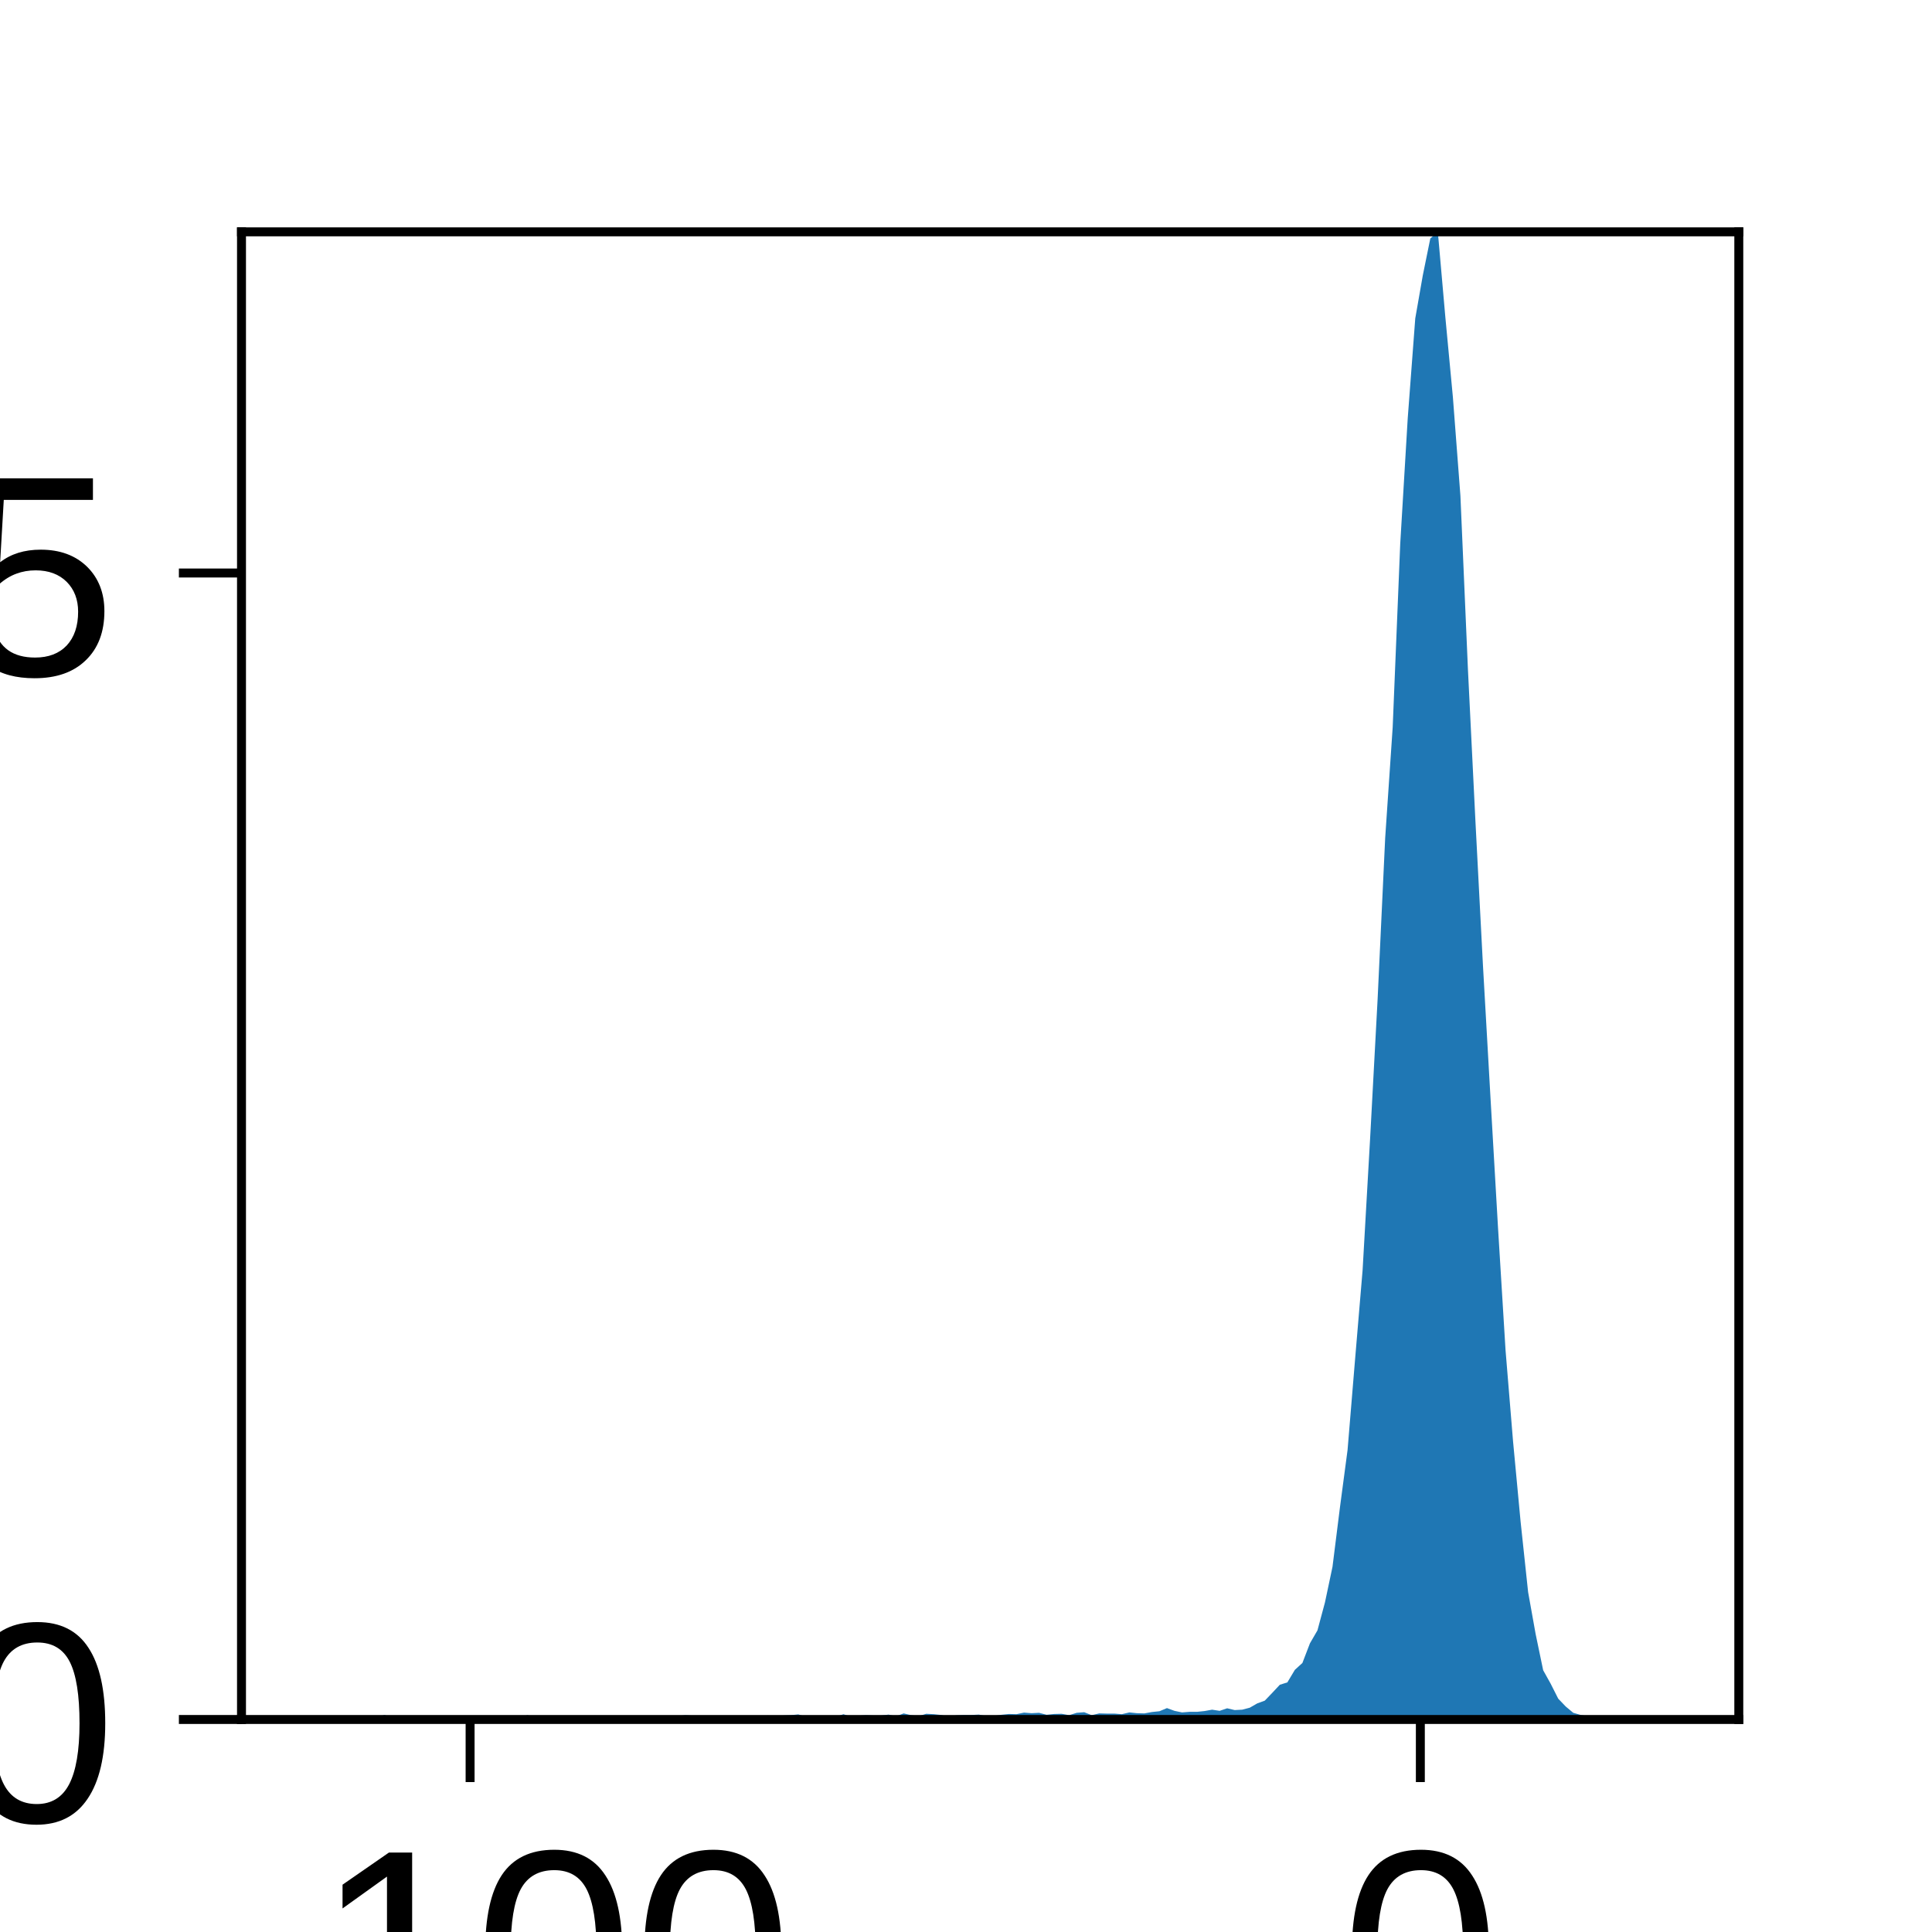
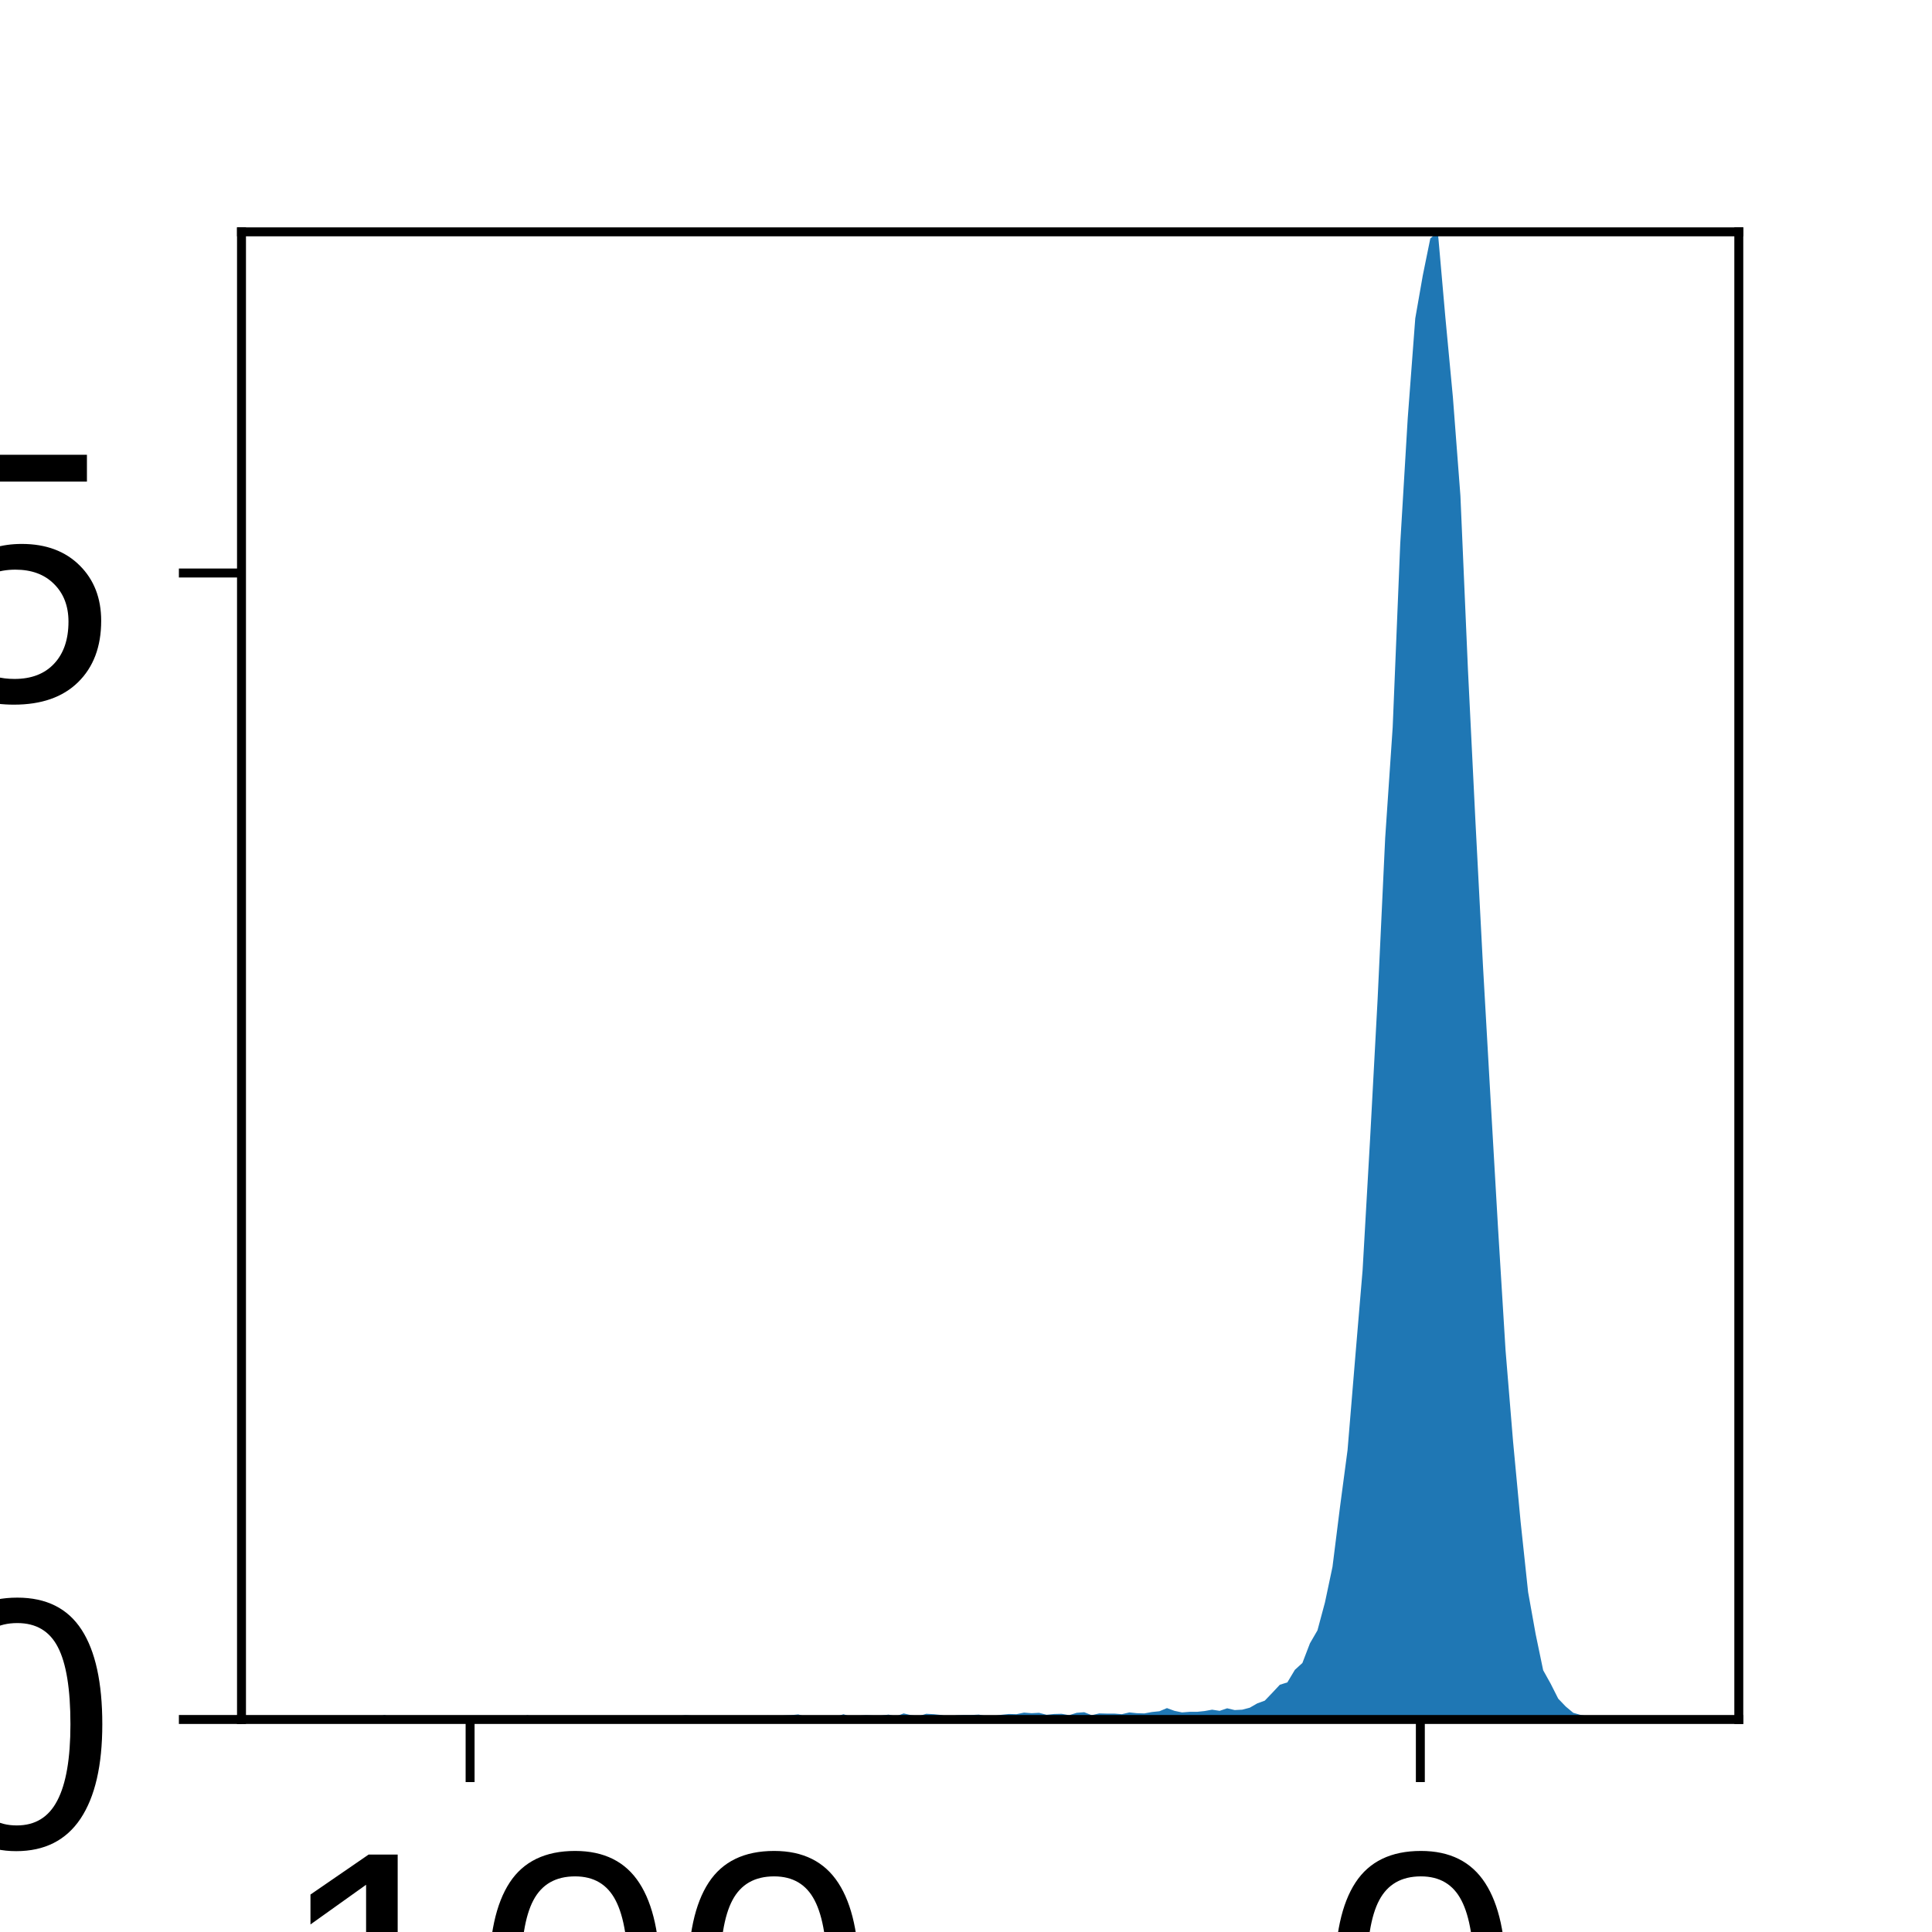
<svg xmlns="http://www.w3.org/2000/svg" xmlns:xlink="http://www.w3.org/1999/xlink" width="108pt" height="108pt" viewBox="0 0 108 108" version="1.1">
  <defs>
    <style type="text/css">*{stroke-linejoin: round; stroke-linecap: butt}</style>
  </defs>
  <g id="figure_1">
    <g id="patch_1">
      <path d="M 0 108  L 108 108  L 108 0  L 0 0  z " style="fill: #ffffff" />
    </g>
    <g id="axes_1">
      <g id="patch_2">
        <path d="M 13.5 96.12  L 97.2 96.12  L 97.2 12.96  L 13.5 12.96  z " style="fill: #ffffff" />
      </g>
-       <g id="PolyCollection_1">
-         <path d="M 13.5 96.12  L 13.5 96.109  L 13.921 96.098  L 14.341 96.087  L 14.762 96.12  L 15.182 96.076  L 15.603 96.098  L 16.024 96.054  L 16.444 96.076  L 16.865 96.087  L 17.285 96.065  L 17.706 96.021  L 18.127 96.043  L 18.547 96.01  L 18.968 95.988  L 19.388 96.076  L 19.809 96.032  L 20.23 96.021  L 20.65 96.021  L 21.071 96.01  L 21.491 95.868  L 21.912 96.01  L 22.333 95.999  L 22.753 95.999  L 23.174 95.945  L 23.594 96.021  L 24.015 95.977  L 24.436 95.988  L 24.856 95.999  L 25.277 95.999  L 25.697 95.977  L 26.118 95.923  L 26.539 95.945  L 26.959 96.01  L 27.38 95.977  L 27.801 95.923  L 28.221 95.977  L 28.642 95.966  L 29.062 96.01  L 29.483 95.879  L 29.904 95.988  L 30.324 95.955  L 30.745 95.999  L 31.165 95.955  L 31.586 95.923  L 32.007 95.999  L 32.427 95.934  L 32.848 95.934  L 33.268 95.901  L 33.689 95.966  L 34.11 95.966  L 34.53 95.934  L 34.951 95.999  L 35.371 95.955  L 35.792 95.955  L 36.213 95.977  L 36.633 95.988  L 37.054 95.923  L 37.474 95.955  L 37.895 95.934  L 38.316 95.879  L 38.736 95.912  L 39.157 95.945  L 39.577 95.977  L 39.998 95.912  L 40.419 95.977  L 40.839 96.01  L 41.26 95.912  L 41.68 95.966  L 42.101 95.945  L 42.522 95.912  L 42.942 95.901  L 43.363 95.934  L 43.783 95.901  L 44.204 95.879  L 44.625 95.835  L 45.045 95.966  L 45.466 95.945  L 45.886 95.977  L 46.307 95.988  L 46.728 95.977  L 47.148 95.824  L 47.569 95.966  L 47.989 95.912  L 48.41 95.879  L 48.831 95.901  L 49.251 95.901  L 49.672 95.846  L 50.092 95.945  L 50.513 95.78  L 50.934 95.879  L 51.354 95.934  L 51.775 95.802  L 52.195 95.824  L 52.616 95.868  L 53.037 95.977  L 53.457 95.89  L 53.878 95.868  L 54.298 95.868  L 54.719 95.846  L 55.14 95.934  L 55.56 95.923  L 55.981 95.857  L 56.402 95.813  L 56.822 95.824  L 57.243 95.736  L 57.663 95.769  L 58.084 95.747  L 58.505 95.857  L 58.925 95.813  L 59.346 95.802  L 59.766 95.879  L 60.187 95.747  L 60.608 95.714  L 61.028 95.879  L 61.449 95.78  L 61.869 95.791  L 62.29 95.791  L 62.711 95.824  L 63.131 95.725  L 63.552 95.769  L 63.972 95.78  L 64.393 95.703  L 64.814 95.659  L 65.234 95.484  L 65.655 95.637  L 66.075 95.725  L 66.496 95.692  L 66.917 95.692  L 67.337 95.648  L 67.758 95.572  L 68.178 95.637  L 68.599 95.495  L 69.02 95.594  L 69.44 95.572  L 69.861 95.462  L 70.281 95.221  L 70.702 95.067  L 71.123 94.628  L 71.543 94.179  L 71.964 94.047  L 72.384 93.345  L 72.805 92.961  L 73.226 91.864  L 73.646 91.14  L 74.067 89.572  L 74.487 87.587  L 74.908 84.231  L 75.329 81.061  L 75.749 75.994  L 76.17 71.003  L 76.59 63.644  L 77.011 55.823  L 77.432 46.851  L 77.852 40.654  L 78.273 30.41  L 78.693 23.38  L 79.114 17.797  L 79.535 15.395  L 79.955 13.333  L 80.376 12.96  L 80.796 17.731  L 81.217 22.195  L 81.638 27.712  L 82.058 37.408  L 82.479 45.93  L 82.899 53.981  L 83.32 61.373  L 83.741 68.645  L 84.161 75.478  L 84.582 80.589  L 85.003 85.064  L 85.423 89.002  L 85.844 91.349  L 86.264 93.367  L 86.685 94.124  L 87.106 94.957  L 87.526 95.396  L 87.947 95.747  L 88.367 95.868  L 88.788 95.945  L 89.209 95.999  L 89.629 96.043  L 90.05 96.098  L 90.47 96.098  L 90.891 96.109  L 91.312 96.12  L 91.732 96.109  L 92.153 96.109  L 92.573 96.098  L 92.994 96.098  L 93.415 96.098  L 93.835 96.098  L 94.256 96.109  L 94.676 96.076  L 95.097 96.098  L 95.518 96.098  L 95.938 96.109  L 96.359 96.12  L 96.779 96.12  L 97.2 96.098  L 97.2 96.12  L 97.2 96.12  L 96.779 96.12  L 96.359 96.12  L 95.938 96.12  L 95.518 96.12  L 95.097 96.12  L 94.676 96.12  L 94.256 96.12  L 93.835 96.12  L 93.415 96.12  L 92.994 96.12  L 92.573 96.12  L 92.153 96.12  L 91.732 96.12  L 91.312 96.12  L 90.891 96.12  L 90.47 96.12  L 90.05 96.12  L 89.629 96.12  L 89.209 96.12  L 88.788 96.12  L 88.367 96.12  L 87.947 96.12  L 87.526 96.12  L 87.106 96.12  L 86.685 96.12  L 86.264 96.12  L 85.844 96.12  L 85.423 96.12  L 85.003 96.12  L 84.582 96.12  L 84.161 96.12  L 83.741 96.12  L 83.32 96.12  L 82.899 96.12  L 82.479 96.12  L 82.058 96.12  L 81.638 96.12  L 81.217 96.12  L 80.796 96.12  L 80.376 96.12  L 79.955 96.12  L 79.535 96.12  L 79.114 96.12  L 78.693 96.12  L 78.273 96.12  L 77.852 96.12  L 77.432 96.12  L 77.011 96.12  L 76.59 96.12  L 76.17 96.12  L 75.749 96.12  L 75.329 96.12  L 74.908 96.12  L 74.487 96.12  L 74.067 96.12  L 73.646 96.12  L 73.226 96.12  L 72.805 96.12  L 72.384 96.12  L 71.964 96.12  L 71.543 96.12  L 71.123 96.12  L 70.702 96.12  L 70.281 96.12  L 69.861 96.12  L 69.44 96.12  L 69.02 96.12  L 68.599 96.12  L 68.178 96.12  L 67.758 96.12  L 67.337 96.12  L 66.917 96.12  L 66.496 96.12  L 66.075 96.12  L 65.655 96.12  L 65.234 96.12  L 64.814 96.12  L 64.393 96.12  L 63.972 96.12  L 63.552 96.12  L 63.131 96.12  L 62.711 96.12  L 62.29 96.12  L 61.869 96.12  L 61.449 96.12  L 61.028 96.12  L 60.608 96.12  L 60.187 96.12  L 59.766 96.12  L 59.346 96.12  L 58.925 96.12  L 58.505 96.12  L 58.084 96.12  L 57.663 96.12  L 57.243 96.12  L 56.822 96.12  L 56.402 96.12  L 55.981 96.12  L 55.56 96.12  L 55.14 96.12  L 54.719 96.12  L 54.298 96.12  L 53.878 96.12  L 53.457 96.12  L 53.037 96.12  L 52.616 96.12  L 52.195 96.12  L 51.775 96.12  L 51.354 96.12  L 50.934 96.12  L 50.513 96.12  L 50.092 96.12  L 49.672 96.12  L 49.251 96.12  L 48.831 96.12  L 48.41 96.12  L 47.989 96.12  L 47.569 96.12  L 47.148 96.12  L 46.728 96.12  L 46.307 96.12  L 45.886 96.12  L 45.466 96.12  L 45.045 96.12  L 44.625 96.12  L 44.204 96.12  L 43.783 96.12  L 43.363 96.12  L 42.942 96.12  L 42.522 96.12  L 42.101 96.12  L 41.68 96.12  L 41.26 96.12  L 40.839 96.12  L 40.419 96.12  L 39.998 96.12  L 39.577 96.12  L 39.157 96.12  L 38.736 96.12  L 38.316 96.12  L 37.895 96.12  L 37.474 96.12  L 37.054 96.12  L 36.633 96.12  L 36.213 96.12  L 35.792 96.12  L 35.371 96.12  L 34.951 96.12  L 34.53 96.12  L 34.11 96.12  L 33.689 96.12  L 33.268 96.12  L 32.848 96.12  L 32.427 96.12  L 32.007 96.12  L 31.586 96.12  L 31.165 96.12  L 30.745 96.12  L 30.324 96.12  L 29.904 96.12  L 29.483 96.12  L 29.062 96.12  L 28.642 96.12  L 28.221 96.12  L 27.801 96.12  L 27.38 96.12  L 26.959 96.12  L 26.539 96.12  L 26.118 96.12  L 25.697 96.12  L 25.277 96.12  L 24.856 96.12  L 24.436 96.12  L 24.015 96.12  L 23.594 96.12  L 23.174 96.12  L 22.753 96.12  L 22.333 96.12  L 21.912 96.12  L 21.491 96.12  L 21.071 96.12  L 20.65 96.12  L 20.23 96.12  L 19.809 96.12  L 19.388 96.12  L 18.968 96.12  L 18.547 96.12  L 18.127 96.12  L 17.706 96.12  L 17.285 96.12  L 16.865 96.12  L 16.444 96.12  L 16.024 96.12  L 15.603 96.12  L 15.182 96.12  L 14.762 96.12  L 14.341 96.12  L 13.921 96.12  L 13.5 96.12  z " clip-path="url(#p5cb547ca65)" style="fill: #1f77b4" />
+       <g id="FillBetweenPolyCollection_1">
+         <path d="M 13.5 96.12  L 13.5 96.109  L 13.921 96.098  L 14.341 96.087  L 14.762 96.12  L 15.182 96.076  L 15.603 96.098  L 16.024 96.054  L 16.444 96.076  L 16.865 96.087  L 17.285 96.065  L 17.706 96.021  L 18.127 96.043  L 18.547 96.01  L 18.968 95.988  L 19.388 96.076  L 19.809 96.032  L 20.23 96.021  L 20.65 96.021  L 21.071 96.01  L 21.491 95.868  L 21.912 96.01  L 22.333 95.999  L 22.753 95.999  L 23.174 95.945  L 23.594 96.021  L 24.015 95.977  L 24.436 95.988  L 24.856 95.999  L 25.277 95.999  L 25.697 95.977  L 26.118 95.923  L 26.539 95.945  L 26.959 96.01  L 27.38 95.977  L 27.801 95.923  L 28.221 95.977  L 28.642 95.966  L 29.062 96.01  L 29.483 95.879  L 29.904 95.988  L 30.324 95.955  L 30.745 95.999  L 31.165 95.955  L 31.586 95.923  L 32.007 95.999  L 32.427 95.934  L 32.848 95.934  L 33.268 95.901  L 33.689 95.966  L 34.11 95.966  L 34.53 95.934  L 34.951 95.999  L 35.371 95.955  L 35.792 95.955  L 36.213 95.977  L 36.633 95.988  L 37.054 95.923  L 37.474 95.955  L 37.895 95.934  L 38.316 95.879  L 38.736 95.912  L 39.157 95.945  L 39.577 95.977  L 39.998 95.912  L 40.419 95.977  L 40.839 96.01  L 41.26 95.912  L 41.68 95.966  L 42.101 95.945  L 42.522 95.912  L 42.942 95.901  L 43.363 95.934  L 43.783 95.901  L 44.204 95.879  L 44.625 95.835  L 45.045 95.966  L 45.466 95.945  L 45.886 95.977  L 46.307 95.988  L 46.728 95.977  L 47.148 95.824  L 47.569 95.966  L 47.989 95.912  L 48.41 95.879  L 48.831 95.901  L 49.251 95.901  L 49.672 95.846  L 50.092 95.945  L 50.513 95.78  L 50.934 95.879  L 51.354 95.934  L 51.775 95.802  L 52.195 95.824  L 52.616 95.868  L 53.037 95.977  L 53.457 95.89  L 53.878 95.868  L 54.298 95.868  L 54.719 95.846  L 55.14 95.934  L 55.56 95.923  L 55.981 95.857  L 56.402 95.813  L 56.822 95.824  L 57.243 95.736  L 57.663 95.769  L 58.084 95.747  L 58.505 95.857  L 58.925 95.813  L 59.346 95.802  L 59.766 95.879  L 60.187 95.747  L 60.608 95.714  L 61.028 95.879  L 61.449 95.78  L 61.869 95.791  L 62.29 95.791  L 62.711 95.824  L 63.131 95.725  L 63.552 95.769  L 63.972 95.78  L 64.393 95.703  L 64.814 95.659  L 65.234 95.484  L 65.655 95.637  L 66.075 95.725  L 66.496 95.692  L 66.917 95.692  L 67.337 95.648  L 67.758 95.572  L 68.178 95.637  L 68.599 95.495  L 69.02 95.594  L 69.44 95.572  L 69.861 95.462  L 70.281 95.221  L 70.702 95.067  L 71.123 94.628  L 71.543 94.179  L 71.964 94.047  L 72.384 93.345  L 72.805 92.961  L 73.226 91.864  L 73.646 91.14  L 74.067 89.572  L 74.487 87.587  L 74.908 84.231  L 75.329 81.061  L 75.749 75.994  L 76.17 71.003  L 76.59 63.644  L 77.011 55.823  L 77.432 46.851  L 77.852 40.654  L 78.273 30.41  L 78.693 23.38  L 79.114 17.797  L 79.535 15.395  L 79.955 13.333  L 80.376 12.96  L 80.796 17.731  L 81.217 22.195  L 81.638 27.712  L 82.058 37.408  L 82.479 45.93  L 82.899 53.981  L 83.32 61.373  L 83.741 68.645  L 84.161 75.478  L 84.582 80.589  L 85.003 85.064  L 85.423 89.002  L 85.844 91.349  L 86.264 93.367  L 86.685 94.124  L 87.106 94.957  L 87.526 95.396  L 87.947 95.747  L 88.367 95.868  L 88.788 95.945  L 89.209 95.999  L 89.629 96.043  L 90.05 96.098  L 90.47 96.098  L 90.891 96.109  L 91.312 96.12  L 91.732 96.109  L 92.153 96.109  L 92.573 96.098  L 92.994 96.098  L 93.415 96.098  L 93.835 96.098  L 94.256 96.109  L 94.676 96.076  L 95.097 96.098  L 95.518 96.098  L 95.938 96.109  L 96.359 96.12  L 96.779 96.12  L 97.2 96.098  L 97.2 96.12  L 97.2 96.12  L 96.779 96.12  L 96.359 96.12  L 95.938 96.12  L 95.518 96.12  L 95.097 96.12  L 94.676 96.12  L 94.256 96.12  L 93.835 96.12  L 93.415 96.12  L 92.994 96.12  L 92.573 96.12  L 92.153 96.12  L 91.732 96.12  L 91.312 96.12  L 90.891 96.12  L 90.47 96.12  L 90.05 96.12  L 89.629 96.12  L 89.209 96.12  L 88.788 96.12  L 88.367 96.12  L 87.947 96.12  L 87.526 96.12  L 87.106 96.12  L 86.685 96.12  L 86.264 96.12  L 85.844 96.12  L 85.423 96.12  L 85.003 96.12  L 84.582 96.12  L 84.161 96.12  L 83.741 96.12  L 83.32 96.12  L 82.899 96.12  L 82.479 96.12  L 82.058 96.12  L 81.638 96.12  L 81.217 96.12  L 80.796 96.12  L 80.376 96.12  L 79.955 96.12  L 79.535 96.12  L 79.114 96.12  L 78.693 96.12  L 78.273 96.12  L 77.852 96.12  L 77.432 96.12  L 77.011 96.12  L 76.59 96.12  L 76.17 96.12  L 75.749 96.12  L 75.329 96.12  L 74.908 96.12  L 74.487 96.12  L 74.067 96.12  L 73.646 96.12  L 73.226 96.12  L 72.805 96.12  L 72.384 96.12  L 71.964 96.12  L 71.543 96.12  L 71.123 96.12  L 70.702 96.12  L 70.281 96.12  L 69.861 96.12  L 69.44 96.12  L 69.02 96.12  L 68.599 96.12  L 68.178 96.12  L 67.758 96.12  L 67.337 96.12  L 66.917 96.12  L 66.496 96.12  L 66.075 96.12  L 65.655 96.12  L 65.234 96.12  L 64.814 96.12  L 64.393 96.12  L 63.972 96.12  L 63.552 96.12  L 63.131 96.12  L 62.711 96.12  L 62.29 96.12  L 61.869 96.12  L 61.449 96.12  L 61.028 96.12  L 60.608 96.12  L 60.187 96.12  L 59.766 96.12  L 59.346 96.12  L 58.925 96.12  L 58.505 96.12  L 58.084 96.12  L 57.663 96.12  L 57.243 96.12  L 56.822 96.12  L 56.402 96.12  L 55.981 96.12  L 55.56 96.12  L 55.14 96.12  L 54.719 96.12  L 54.298 96.12  L 53.878 96.12  L 53.457 96.12  L 53.037 96.12  L 52.616 96.12  L 52.195 96.12  L 51.775 96.12  L 51.354 96.12  L 50.934 96.12  L 50.513 96.12  L 50.092 96.12  L 49.672 96.12  L 49.251 96.12  L 48.831 96.12  L 48.41 96.12  L 47.989 96.12  L 47.569 96.12  L 47.148 96.12  L 46.728 96.12  L 46.307 96.12  L 45.886 96.12  L 45.466 96.12  L 45.045 96.12  L 44.625 96.12  L 44.204 96.12  L 43.783 96.12  L 43.363 96.12  L 42.942 96.12  L 42.522 96.12  L 42.101 96.12  L 41.68 96.12  L 41.26 96.12  L 40.839 96.12  L 40.419 96.12  L 39.998 96.12  L 39.577 96.12  L 39.157 96.12  L 38.736 96.12  L 38.316 96.12  L 37.895 96.12  L 37.474 96.12  L 37.054 96.12  L 36.633 96.12  L 36.213 96.12  L 35.792 96.12  L 35.371 96.12  L 34.951 96.12  L 34.53 96.12  L 34.11 96.12  L 33.689 96.12  L 33.268 96.12  L 32.848 96.12  L 32.427 96.12  L 32.007 96.12  L 31.586 96.12  L 31.165 96.12  L 30.745 96.12  L 30.324 96.12  L 29.904 96.12  L 29.483 96.12  L 29.062 96.12  L 28.642 96.12  L 28.221 96.12  L 27.801 96.12  L 27.38 96.12  L 26.959 96.12  L 26.539 96.12  L 26.118 96.12  L 25.697 96.12  L 25.277 96.12  L 24.856 96.12  L 24.436 96.12  L 24.015 96.12  L 23.594 96.12  L 23.174 96.12  L 22.753 96.12  L 22.333 96.12  L 21.912 96.12  L 21.491 96.12  L 21.071 96.12  L 20.65 96.12  L 20.23 96.12  L 19.809 96.12  L 19.388 96.12  L 18.968 96.12  L 18.547 96.12  L 18.127 96.12  L 17.706 96.12  L 17.285 96.12  L 16.865 96.12  L 16.444 96.12  L 16.024 96.12  L 15.603 96.12  L 15.182 96.12  L 14.762 96.12  L 14.341 96.12  L 13.921 96.12  L 13.5 96.12  z " clip-path="url(#p0d6755ebb3)" style="fill: #1f77b4" />
      </g>
      <g id="matplotlib.axis_1">
        <g id="xtick_1">
          <g id="line2d_1">
            <defs>
-               <path id="mc9c988cdcc" d="M 0 0  L 0 3.5  " style="stroke: #000000; stroke-width: 0.5" />
+               <path id="mabaf1e8700" d="M 0 0  L 0 3.5  " style="stroke: #000000; stroke-width: 0.5" />
            </defs>
            <g>
-               <use xlink:href="#mc9c988cdcc" x="26.279" y="96.12" style="stroke: #000000; stroke-width: 0.5" />
+               <use xlink:href="#mabaf1e8700" x="26.279" y="96.12" style="stroke: #000000; stroke-width: 0.5" />
            </g>
          </g>
          <g id="text_1">
-             <text style="font: 16px 'Arial', sans-serif; text-anchor: middle" x="26.279" y="114.573" transform="rotate(-0 26.2791 114.5725)">−100</text>
+             <text style="font-size: 20px; font-family: 'Arial', sans-serif; text-anchor: middle" x="26.279" y="117.436" transform="rotate(-0 26.2791 117.4356)">−100</text>
          </g>
        </g>
        <g id="xtick_2">
          <g id="line2d_2">
            <g>
-               <use xlink:href="#mc9c988cdcc" x="79.398" y="96.12" style="stroke: #000000; stroke-width: 0.5" />
+               <use xlink:href="#mabaf1e8700" x="79.398" y="96.12" style="stroke: #000000; stroke-width: 0.5" />
            </g>
          </g>
          <g id="text_2">
-             <text style="font: 16px 'Arial', sans-serif; text-anchor: middle" x="79.398" y="114.573" transform="rotate(-0 79.39801 114.5725)">0</text>
+             <text style="font-size: 20px; font-family: 'Arial', sans-serif; text-anchor: middle" x="79.398" y="117.436" transform="rotate(-0 79.39801 117.4356)">0</text>
          </g>
        </g>
        <g id="text_3">
-           <text style="font: 16px 'Arial', sans-serif; text-anchor: middle" x="55.35" y="133.4" transform="rotate(-0 55.35 133.4)">Height (nm)</text>
+           <text style="font-size: 20px; font-family: 'Arial', sans-serif; text-anchor: middle" x="55.35" y="139.97" transform="rotate(-0 55.35 139.97)">Height (nm)</text>
        </g>
      </g>
      <g id="matplotlib.axis_2">
        <g id="ytick_1">
          <g id="line2d_3">
            <defs>
-               <path id="mdd0cba7792" d="M 0 0  L -3.5 0  " style="stroke: #000000; stroke-width: 0.5" />
+               <path id="m5817d062b7" d="M 0 0  L -3.5 0  " style="stroke: #000000; stroke-width: 0.5" />
            </defs>
            <g>
-               <use xlink:href="#mdd0cba7792" x="13.5" y="96.12" style="stroke: #000000; stroke-width: 0.5" />
+               <use xlink:href="#m5817d062b7" x="13.5" y="96.12" style="stroke: #000000; stroke-width: 0.5" />
            </g>
          </g>
          <g id="text_4">
-             <text style="font: 16px 'Arial', sans-serif; text-anchor: end" x="6.5" y="101.846" transform="rotate(-0 6.5 101.8462)">0.00</text>
+             <text style="font-size: 20px; font-family: 'Arial', sans-serif; text-anchor: end" x="6.5" y="103.278" transform="rotate(-0 6.5 103.2778)">0.00</text>
          </g>
        </g>
        <g id="ytick_2">
          <g id="line2d_4">
            <g>
-               <use xlink:href="#mdd0cba7792" x="13.5" y="32.031" style="stroke: #000000; stroke-width: 0.5" />
+               <use xlink:href="#m5817d062b7" x="13.5" y="32.031" style="stroke: #000000; stroke-width: 0.5" />
            </g>
          </g>
          <g id="text_5">
-             <text style="font: 16px 'Arial', sans-serif; text-anchor: end" x="6.5" y="37.758" transform="rotate(-0 6.5 37.75755)">0.05</text>
+             <text style="font-size: 20px; font-family: 'Arial', sans-serif; text-anchor: end" x="6.5" y="39.189" transform="rotate(-0 6.5 39.18911)">0.05</text>
          </g>
        </g>
        <g id="text_6">
-           <text style="font: 16px 'Arial', sans-serif; text-anchor: middle" x="-31.817" y="54.54" transform="rotate(-90 -31.8175 54.54)">Prob.</text>
+           <text style="font-size: 20px; font-family: 'Arial', sans-serif; text-anchor: middle" x="-40.397" y="54.54" transform="rotate(-90 -40.39688 54.54)">Prob.</text>
        </g>
      </g>
      <g id="patch_3">
        <path d="M 13.5 96.12  L 13.5 12.96  " style="fill: none; stroke: #000000; stroke-width: 0.5; stroke-linejoin: miter; stroke-linecap: square" />
      </g>
      <g id="patch_4">
        <path d="M 97.2 96.12  L 97.2 12.96  " style="fill: none; stroke: #000000; stroke-width: 0.5; stroke-linejoin: miter; stroke-linecap: square" />
      </g>
      <g id="patch_5">
        <path d="M 13.5 96.12  L 97.2 96.12  " style="fill: none; stroke: #000000; stroke-width: 0.5; stroke-linejoin: miter; stroke-linecap: square" />
      </g>
      <g id="patch_6">
        <path d="M 13.5 12.96  L 97.2 12.96  " style="fill: none; stroke: #000000; stroke-width: 0.5; stroke-linejoin: miter; stroke-linecap: square" />
      </g>
    </g>
  </g>
  <defs>
-     <clipPath id="p5cb547ca65">
+     <clipPath id="p0d6755ebb3">
      <rect x="13.5" y="12.96" width="83.7" height="83.16" />
    </clipPath>
  </defs>
</svg>
